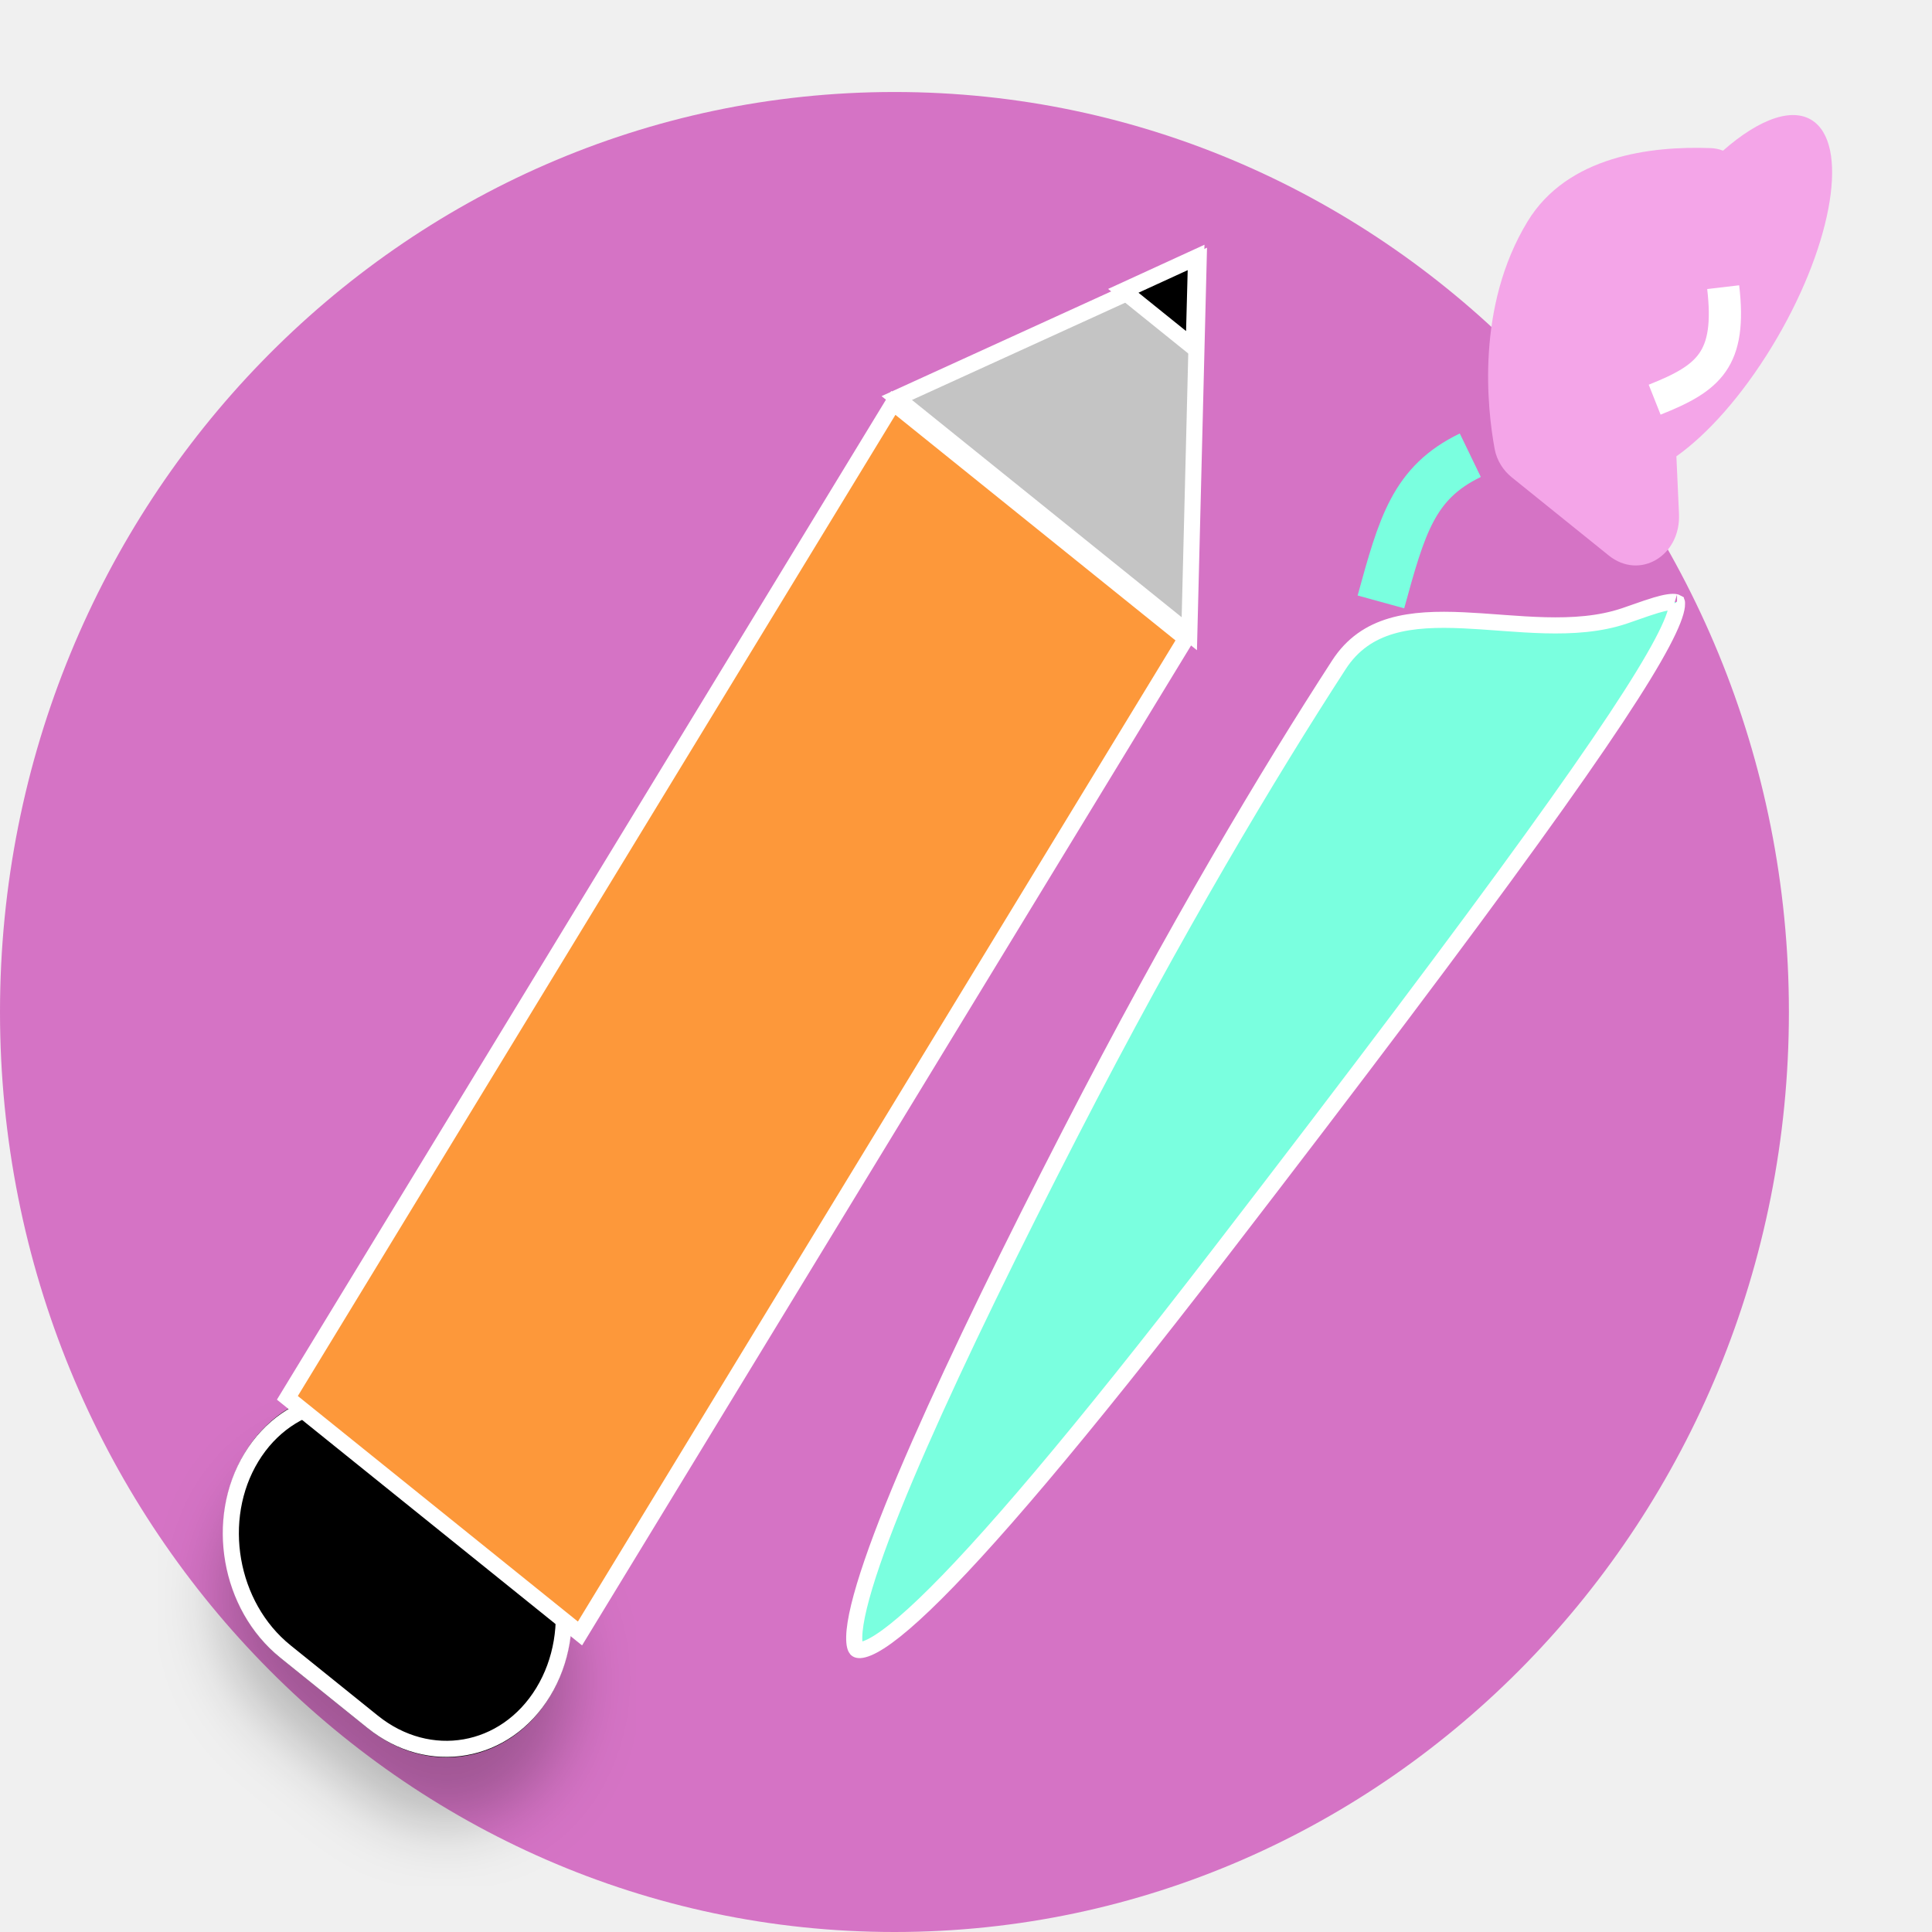
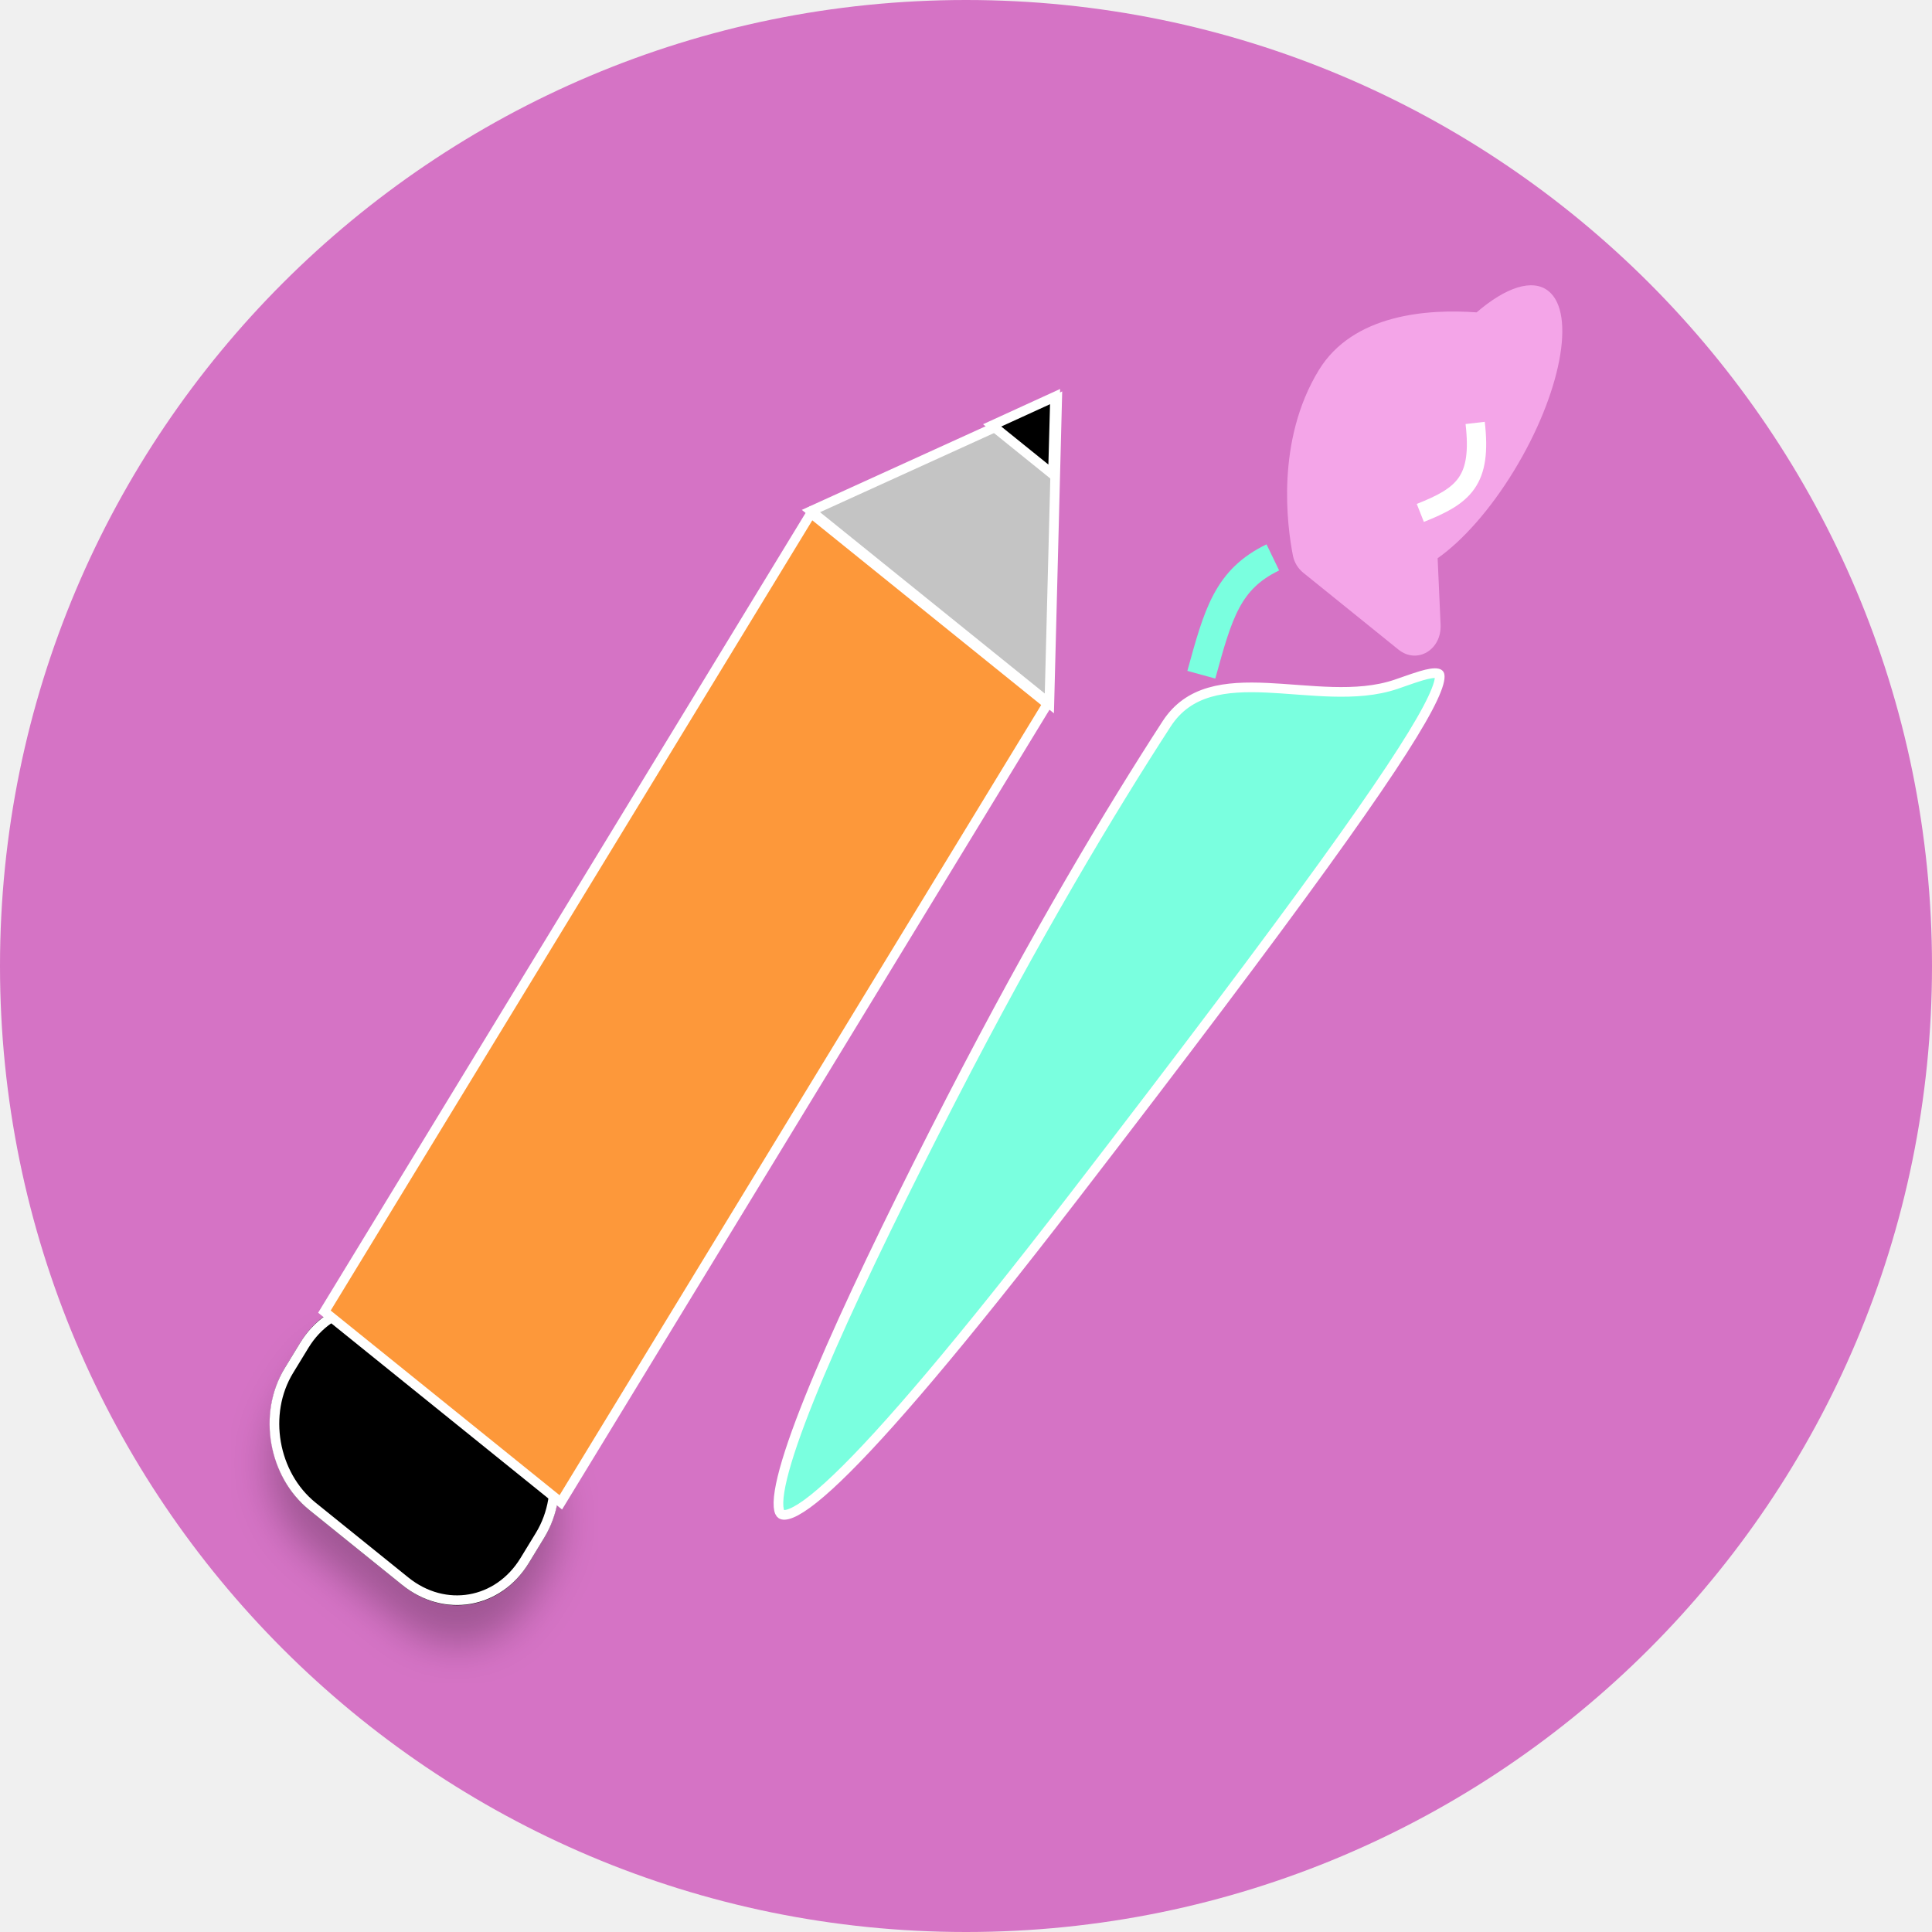
- <svg xmlns="http://www.w3.org/2000/svg" width="120" height="120" viewBox="0 0 120 120" fill="none">
-   <ellipse cx="55.556" cy="62.857" rx="55.556" ry="57.143" fill="#D573C5" />
+ <svg xmlns="http://www.w3.org/2000/svg" width="200" height="200" viewBox="0 0 200 200" fill="none">
+   <circle cx="100" cy="100" r="100" fill="#D573C5" />
  <g filter="url(#filter0_d)">
-     <path d="M15.233 90.198C17.717 86.119 22.745 85.241 26.465 88.237L31.889 92.606C35.608 95.602 36.609 101.337 34.125 105.416V105.416C31.641 109.494 26.613 110.372 22.893 107.376C21.053 105.894 19.31 104.49 17.47 103.007C13.751 100.011 12.749 94.276 15.233 90.198V90.198Z" fill="black" />
-     <path d="M26.204 88.664L31.628 93.033C35.133 95.856 36.076 101.259 33.736 105.102C31.395 108.945 26.658 109.772 23.154 106.949L23.143 106.941L23.132 106.932L23.121 106.923L23.11 106.915L23.1 106.906L23.089 106.897L23.078 106.888L23.067 106.88L23.057 106.871L23.046 106.862L23.035 106.854L23.024 106.845L23.014 106.836L23.003 106.828L22.992 106.819L22.981 106.81L22.971 106.802L22.96 106.793L22.949 106.785L22.938 106.776L22.928 106.767L22.917 106.759L22.906 106.75L22.895 106.741L22.885 106.733L22.874 106.724L22.863 106.715L22.852 106.707L22.842 106.698L22.831 106.689L22.82 106.681L22.81 106.672L22.799 106.664L22.788 106.655L22.777 106.646L22.767 106.638L22.756 106.629L22.745 106.62L22.735 106.612L22.724 106.603L22.713 106.595L22.703 106.586L22.692 106.577L22.681 106.569L22.67 106.56L22.66 106.551L22.649 106.543L22.638 106.534L22.628 106.526L22.617 106.517L22.606 106.508L22.596 106.5L22.585 106.491L22.574 106.483L22.564 106.474L22.553 106.465L22.542 106.457L22.532 106.448L22.521 106.44L22.51 106.431L22.5 106.422L22.489 106.414L22.478 106.405L22.468 106.397L22.457 106.388L22.446 106.379L22.436 106.371L22.425 106.362L22.414 106.354L22.404 106.345L22.393 106.337L22.382 106.328L22.372 106.319L22.361 106.311L22.35 106.302L22.34 106.294L22.329 106.285L22.319 106.277L22.308 106.268L22.297 106.259L22.287 106.251L22.276 106.242L22.265 106.234L22.255 106.225L22.244 106.217L22.233 106.208L22.223 106.2L22.212 106.191L22.202 106.182L22.191 106.174L22.18 106.165L22.17 106.157L22.159 106.148L22.148 106.14L22.138 106.131L22.127 106.123L22.117 106.114L22.106 106.105L22.096 106.097L22.085 106.088L22.074 106.08L22.064 106.071L22.053 106.063L22.043 106.054L22.032 106.046L22.021 106.037L22.011 106.029L22 106.02L21.989 106.012L21.979 106.003L21.968 105.994L21.958 105.986L21.947 105.977L21.937 105.969L21.926 105.96L21.915 105.952L21.905 105.943L21.894 105.935L21.884 105.926L21.873 105.918L21.863 105.909L21.852 105.901L21.841 105.892L21.831 105.884L21.82 105.875L21.81 105.867L21.799 105.858L21.788 105.85L21.778 105.841L21.767 105.833L21.757 105.824L21.746 105.816L21.736 105.807L21.725 105.799L21.715 105.79L21.704 105.782L21.693 105.773L21.683 105.764L21.672 105.756L21.662 105.747L21.651 105.739L21.641 105.73L21.63 105.722L21.619 105.713L21.609 105.705L21.598 105.696L21.588 105.688L21.577 105.679L21.567 105.671L21.556 105.662L21.546 105.654L21.535 105.645L21.525 105.637L21.514 105.629L21.503 105.62L21.493 105.612L21.482 105.603L21.472 105.595L21.461 105.586L21.451 105.578L21.44 105.569L21.43 105.561L21.419 105.552L21.409 105.544L21.398 105.535L21.388 105.527L21.377 105.518L21.366 105.51L21.356 105.501L21.345 105.493L21.335 105.484L21.324 105.476L21.314 105.467L21.303 105.459L21.293 105.45L21.282 105.442L21.272 105.433L21.261 105.425L21.251 105.416L21.24 105.408L21.23 105.399L21.219 105.391L21.209 105.382L21.198 105.374L21.188 105.366L21.177 105.357L21.166 105.349L21.156 105.34L21.145 105.332L21.135 105.323L21.125 105.315L21.114 105.306L21.103 105.298L21.093 105.289L21.082 105.281L21.072 105.272L21.061 105.264L21.051 105.255L21.04 105.247L21.03 105.238L21.019 105.23L21.009 105.222L20.998 105.213L20.988 105.205L20.977 105.196L20.967 105.188L20.956 105.179L20.946 105.171L20.935 105.162L20.925 105.154L20.914 105.145L20.904 105.137L20.893 105.128L20.883 105.12L20.872 105.112L20.862 105.103L20.851 105.095L20.841 105.086L20.83 105.078L20.82 105.069L20.809 105.061L20.799 105.052L20.788 105.044L20.778 105.035L20.767 105.027L20.757 105.018L20.746 105.01L20.736 105.002L20.725 104.993L20.715 104.985L20.704 104.976L20.694 104.968L20.683 104.959L20.673 104.951L20.662 104.942L20.652 104.934L20.641 104.925L20.631 104.917L20.62 104.908L20.61 104.9L20.599 104.892L20.589 104.883L20.578 104.875L20.568 104.866L20.557 104.858L20.547 104.849L20.536 104.841L20.526 104.832L20.515 104.824L20.505 104.815L20.494 104.807L20.484 104.799L20.473 104.79L20.463 104.782L20.452 104.773L20.442 104.765L20.431 104.756L20.421 104.748L20.41 104.739L20.4 104.731L20.389 104.722L20.379 104.714L20.368 104.706L20.358 104.697L20.347 104.689L20.337 104.68L20.326 104.672L20.316 104.663L20.305 104.655L20.295 104.646L20.284 104.638L20.274 104.629L20.263 104.621L20.253 104.612L20.242 104.604L20.232 104.596L20.221 104.587L20.211 104.579L20.2 104.57L20.19 104.562L20.179 104.553L20.169 104.545L20.158 104.536L20.148 104.528L20.137 104.519L20.127 104.511L20.116 104.503L20.106 104.494L20.095 104.486L20.085 104.477L20.074 104.469L20.064 104.46L20.053 104.452L20.043 104.443L20.032 104.435L20.022 104.426L20.011 104.418L20.001 104.409L19.99 104.401L19.98 104.393L19.969 104.384L19.959 104.376L19.948 104.367L19.938 104.359L19.927 104.35L19.917 104.342L19.906 104.333L19.896 104.325L19.885 104.316L19.875 104.308L19.864 104.299L19.854 104.291L19.843 104.282L19.832 104.274L19.822 104.266L19.811 104.257L19.801 104.249L19.791 104.24L19.78 104.232L19.769 104.223L19.759 104.215L19.748 104.206L19.738 104.198L19.727 104.189L19.717 104.181L19.706 104.172L19.696 104.164L19.685 104.155L19.675 104.147L19.664 104.138L19.654 104.13L19.643 104.121L19.633 104.113L19.622 104.105L19.612 104.096L19.601 104.088L19.591 104.079L19.58 104.071L19.57 104.062L19.559 104.054L19.549 104.045L19.538 104.037L19.527 104.028L19.517 104.02L19.506 104.011L19.496 104.003L19.485 103.994L19.475 103.986L19.464 103.977L19.454 103.969L19.443 103.96L19.433 103.952L19.422 103.943L19.412 103.935L19.401 103.926L19.39 103.918L19.38 103.909L19.369 103.901L19.359 103.892L19.348 103.884L19.338 103.875L19.327 103.867L19.317 103.858L19.306 103.85L19.296 103.841L19.285 103.833L19.274 103.824L19.264 103.816L19.253 103.807L19.243 103.799L19.232 103.79L19.222 103.782L19.211 103.773L19.201 103.765L19.19 103.756L19.179 103.748L19.169 103.739L19.158 103.731L19.148 103.722L19.137 103.714L19.127 103.705L19.116 103.697L19.105 103.688L19.095 103.68L19.084 103.671L19.074 103.663L19.063 103.654L19.053 103.646L19.042 103.637L19.032 103.629L19.021 103.62L19.01 103.612L19 103.603L18.989 103.595L18.979 103.586L18.968 103.578L18.957 103.569L18.947 103.561L18.936 103.552L18.926 103.543L18.915 103.535L18.904 103.526L18.894 103.518L18.883 103.509L18.873 103.501L18.862 103.492L18.852 103.484L18.841 103.475L18.83 103.467L18.82 103.458L18.809 103.45L18.799 103.441L18.788 103.432L18.777 103.424L18.767 103.415L18.756 103.407L18.745 103.398L18.735 103.39L18.724 103.381L18.714 103.373L18.703 103.364L18.692 103.356L18.682 103.347L18.671 103.338L18.66 103.33L18.65 103.321L18.639 103.313L18.629 103.304L18.618 103.296L18.607 103.287L18.597 103.279L18.586 103.27L18.576 103.261L18.565 103.253L18.554 103.244L18.544 103.236L18.533 103.227L18.522 103.219L18.512 103.21L18.501 103.201L18.49 103.193L18.48 103.184L18.469 103.176L18.458 103.167L18.448 103.159L18.437 103.15L18.426 103.141L18.416 103.133L18.405 103.124L18.394 103.116L18.384 103.107L18.373 103.098L18.363 103.09L18.352 103.081L18.341 103.073L18.33 103.064L18.32 103.055L18.309 103.047L18.298 103.038L18.288 103.03L18.277 103.021L18.266 103.012L18.256 103.004L18.245 102.995L18.234 102.987L18.224 102.978L18.213 102.969L18.202 102.961L18.192 102.952L18.181 102.944L18.17 102.935L18.159 102.926L18.149 102.918L18.138 102.909L18.127 102.9L18.117 102.892L18.106 102.883L18.095 102.875L18.084 102.866L18.074 102.857L18.063 102.849L18.052 102.84L18.042 102.831L18.031 102.823L18.02 102.814L18.009 102.805L17.999 102.797L17.988 102.788L17.977 102.78L17.966 102.771L17.956 102.762L17.945 102.754L17.934 102.745L17.924 102.736L17.913 102.728L17.902 102.719L17.891 102.71L17.881 102.702L17.87 102.693L17.859 102.684L17.848 102.676L17.837 102.667L17.827 102.658L17.816 102.65L17.805 102.641L17.794 102.632L17.784 102.624L17.773 102.615L17.762 102.606L17.751 102.598L17.741 102.589L17.73 102.58C14.226 99.757 13.282 94.354 15.622 90.511C17.963 86.668 22.701 85.841 26.204 88.664Z" stroke="white" />
+     <path d="M31.112 138.952C33.989 134.238 39.806 133.228 44.106 136.696L53.712 144.444C58.011 147.912 59.165 154.546 56.288 159.26L54.699 161.865C51.822 166.58 46.003 167.589 41.704 164.121C38.403 161.458 35.401 159.037 32.1 156.374C27.801 152.906 26.646 146.272 29.523 141.558L31.112 138.952Z" fill="black" />
+     <path d="M31.502 139.266C34.234 134.788 39.761 133.828 43.846 137.123L53.451 144.871C57.536 148.166 58.632 154.467 55.899 158.946L54.309 161.551C51.577 166.03 46.049 166.989 41.964 163.694L41.945 163.678L41.925 163.663L41.906 163.647L41.887 163.631L41.868 163.616L41.848 163.6L41.829 163.585L41.81 163.569L41.79 163.554L41.771 163.538L41.752 163.523L41.733 163.507L41.713 163.491L41.694 163.476L41.675 163.46L41.656 163.445L41.636 163.429L41.617 163.414L41.598 163.398L41.579 163.383L41.559 163.367L41.54 163.352L41.521 163.336L41.502 163.321L41.483 163.305L41.464 163.29L41.444 163.275L41.425 163.259L41.406 163.244L41.387 163.228L41.368 163.213L41.349 163.197L41.33 163.182L41.31 163.166L41.291 163.151L41.272 163.136L41.253 163.12L41.234 163.105L41.215 163.089L41.196 163.074L41.177 163.059L41.158 163.043L41.139 163.028L41.119 163.012L41.1 162.997L41.081 162.982L41.062 162.966L41.043 162.951L41.024 162.936L41.005 162.92L40.986 162.905L40.967 162.89L40.948 162.874L40.929 162.859L40.91 162.844L40.891 162.828L40.872 162.813L40.853 162.798L40.834 162.782L40.815 162.767L40.796 162.752L40.777 162.736L40.758 162.721L40.739 162.706L40.72 162.69L40.701 162.675L40.682 162.66L40.663 162.645L40.645 162.629L40.626 162.614L40.607 162.599L40.588 162.584L40.569 162.568L40.55 162.553L40.531 162.538L40.512 162.523L40.493 162.507L40.474 162.492L40.455 162.477L40.437 162.462L40.418 162.446L40.399 162.431L40.38 162.416L40.361 162.401L40.342 162.386L40.323 162.37L40.304 162.355L40.286 162.34L40.267 162.325L40.248 162.31L40.229 162.294L40.21 162.279L40.191 162.264L40.173 162.249L40.154 162.234L40.135 162.218L40.116 162.203L40.097 162.188L40.079 162.173L40.06 162.158L40.041 162.143L40.022 162.127L40.004 162.112L39.985 162.097L39.966 162.082L39.947 162.067L39.928 162.052L39.91 162.037L39.891 162.022L39.872 162.006L39.853 161.991L39.835 161.976L39.816 161.961L39.797 161.946L39.779 161.931L39.76 161.916L39.741 161.901L39.722 161.886L39.704 161.87L39.685 161.855L39.666 161.84L39.647 161.825L39.629 161.81L39.61 161.795L39.591 161.78L39.573 161.765L39.554 161.75L39.535 161.735L39.517 161.72L39.498 161.705L39.479 161.689L39.461 161.674L39.442 161.659L39.423 161.644L39.405 161.629L39.386 161.614L39.367 161.599L39.349 161.584L39.33 161.569L39.311 161.554L39.293 161.539L39.274 161.524L39.255 161.509L39.237 161.494L39.218 161.479L39.2 161.464L39.181 161.449L39.162 161.434L39.144 161.419L39.125 161.404L39.106 161.389L39.088 161.374L39.069 161.359L39.051 161.344L39.032 161.329L39.013 161.314L38.995 161.299L38.976 161.284L38.958 161.269L38.939 161.254L38.92 161.239L38.902 161.224L38.883 161.209L38.865 161.194L38.846 161.179L38.828 161.164L38.809 161.149L38.79 161.134L38.772 161.119L38.753 161.104L38.735 161.089L38.716 161.074L38.698 161.059L38.679 161.044L38.66 161.029L38.642 161.014L38.623 160.999L38.605 160.984L38.586 160.969L38.568 160.954L38.549 160.939L38.531 160.924L38.512 160.909L38.494 160.894L38.475 160.879L38.456 160.865L38.438 160.85L38.419 160.835L38.401 160.82L38.382 160.805L38.364 160.79L38.345 160.775L38.327 160.76L38.308 160.745L38.29 160.73L38.271 160.715L38.253 160.7L38.234 160.685L38.216 160.67L38.197 160.655L38.179 160.64L38.16 160.626L38.142 160.611L38.123 160.596L38.105 160.581L38.086 160.566L38.068 160.551L38.049 160.536L38.031 160.521L38.012 160.506L37.994 160.491L37.975 160.476L37.957 160.461L37.938 160.447L37.92 160.432L37.901 160.417L37.883 160.402L37.864 160.387L37.846 160.372L37.827 160.357L37.809 160.342L37.791 160.327L37.772 160.312L37.754 160.297L37.735 160.283L37.717 160.268L37.698 160.253L37.68 160.238L37.661 160.223L37.643 160.208L37.624 160.193L37.606 160.178L37.587 160.163L37.569 160.148L37.55 160.134L37.532 160.119L37.513 160.104L37.495 160.089L37.476 160.074L37.458 160.059L37.44 160.044L37.421 160.029L37.403 160.014L37.384 159.999L37.366 159.985L37.347 159.97L37.329 159.955L37.31 159.94L37.292 159.925L37.273 159.91L37.255 159.895L37.236 159.88L37.218 159.865L37.199 159.851L37.181 159.836L37.163 159.821L37.144 159.806L37.126 159.791L37.107 159.776L37.089 159.761L37.07 159.746L37.052 159.731L37.033 159.716L37.015 159.702L36.996 159.687L36.978 159.672L36.959 159.657L36.941 159.642L36.922 159.627L36.904 159.612L36.886 159.597L36.867 159.582L36.849 159.568L36.83 159.553L36.812 159.538L36.793 159.523L36.775 159.508L36.756 159.493L36.738 159.478L36.719 159.463L36.701 159.448L36.682 159.433L36.664 159.419L36.645 159.404L36.627 159.389L36.608 159.374L36.59 159.359L36.572 159.344L36.553 159.329L36.535 159.314L36.516 159.299L36.498 159.284L36.479 159.27L36.461 159.255L36.442 159.24L36.424 159.225L36.405 159.21L36.387 159.195L36.368 159.18L36.35 159.165L36.331 159.15L36.313 159.135L36.294 159.12L36.276 159.105L36.257 159.091L36.239 159.076L36.22 159.061L36.202 159.046L36.183 159.031L36.165 159.016L36.146 159.001L36.128 158.986L36.109 158.971L36.091 158.956L36.072 158.941L36.054 158.926L36.035 158.911L36.017 158.896L35.998 158.882L35.98 158.867L35.961 158.852L35.943 158.837L35.924 158.822L35.906 158.807L35.887 158.792L35.868 158.777L35.85 158.762L35.831 158.747L35.813 158.732L35.794 158.717L35.776 158.702L35.757 158.687L35.739 158.672L35.72 158.657L35.702 158.642L35.683 158.627L35.664 158.612L35.646 158.598L35.627 158.583L35.609 158.568L35.59 158.553L35.572 158.538L35.553 158.523L35.535 158.508L35.516 158.493L35.498 158.478L35.479 158.463L35.46 158.448L35.442 158.433L35.423 158.418L35.405 158.403L35.386 158.388L35.367 158.373L35.349 158.358L35.33 158.343L35.312 158.328L35.293 158.313L35.274 158.298L35.256 158.283L35.237 158.268L35.219 158.253L35.2 158.238L35.181 158.223L35.163 158.208L35.144 158.193L35.126 158.178L35.107 158.163L35.088 158.148L35.07 158.133L35.051 158.118L35.032 158.103L35.014 158.087L34.995 158.072L34.976 158.057L34.958 158.042L34.939 158.027L34.92 158.012L34.902 157.997L34.883 157.982L34.864 157.967L34.846 157.952L34.827 157.937L34.808 157.922L34.79 157.907L34.771 157.892L34.752 157.877L34.734 157.862L34.715 157.847L34.696 157.831L34.678 157.816L34.659 157.801L34.64 157.786L34.621 157.771L34.603 157.756L34.584 157.741L34.565 157.726L34.547 157.711L34.528 157.696L34.509 157.68L34.49 157.665L34.472 157.65L34.453 157.635L34.434 157.62L34.415 157.605L34.397 157.59L34.378 157.575L34.359 157.559L34.34 157.544L34.322 157.529L34.303 157.514L34.284 157.499L34.265 157.484L34.246 157.469L34.228 157.453L34.209 157.438L34.19 157.423L34.171 157.408L34.152 157.393L34.133 157.378L34.115 157.362L34.096 157.347L34.077 157.332L34.058 157.317L34.039 157.302L34.02 157.286L34.002 157.271L33.983 157.256L33.964 157.241L33.945 157.226L33.926 157.21L33.907 157.195L33.889 157.18L33.87 157.165L33.851 157.149L33.832 157.134L33.813 157.119L33.794 157.104L33.775 157.088L33.756 157.073L33.737 157.058L33.718 157.043L33.7 157.027L33.681 157.012L33.662 156.997L33.643 156.982L33.624 156.966L33.605 156.951L33.586 156.936L33.567 156.92L33.548 156.905L33.529 156.89L33.51 156.875L33.491 156.859L33.472 156.844L33.453 156.829L33.434 156.813L33.415 156.798L33.396 156.783L33.377 156.767L33.358 156.752L33.339 156.737L33.32 156.721L33.301 156.706L33.282 156.691L33.263 156.675L33.244 156.66L33.225 156.644L33.206 156.629L33.187 156.614L33.167 156.598L33.148 156.583L33.129 156.568L33.11 156.552L33.091 156.537L33.072 156.521L33.053 156.506L33.034 156.49L33.015 156.475L32.995 156.46L32.976 156.444L32.957 156.429L32.938 156.413L32.919 156.398L32.9 156.382L32.881 156.367L32.861 156.351L32.842 156.336L32.823 156.321L32.804 156.305L32.785 156.29L32.766 156.274L32.746 156.259L32.727 156.243L32.708 156.228L32.689 156.212L32.669 156.197L32.65 156.181L32.631 156.166L32.612 156.15L32.593 156.134L32.573 156.119L32.554 156.103L32.535 156.088L32.515 156.072L32.496 156.057L32.477 156.041L32.458 156.026L32.438 156.01L32.419 155.994L32.4 155.979L32.38 155.963L32.361 155.948C28.276 152.653 27.179 146.35 29.912 141.872L31.502 139.266Z" stroke="white" />
  </g>
-   <rect x="0.129" y="0.741" width="23.333" height="72.349" transform="matrix(0.778913 0.627296 -0.52021 0.854118 55.7712 24.313)" fill="#FD983A" stroke="white" />
-   <path d="M55.699 24.724L74.45 16.171L73.87 39.362L55.699 24.724Z" fill="#C4C4C4" stroke="white" />
-   <path d="M69.77 18.064L74.291 15.99L74.142 21.586L69.77 18.064Z" fill="black" stroke="white" />
-   <path d="M100.914 38.249C101.153 38.168 101.385 38.087 101.612 38.007C102.054 37.852 102.471 37.706 102.857 37.591C103.145 37.506 103.399 37.443 103.616 37.41C103.838 37.376 103.991 37.378 104.089 37.4C104.124 37.408 104.144 37.416 104.154 37.422C104.16 37.444 104.171 37.508 104.155 37.64C104.108 38.05 103.852 38.768 103.235 39.933C100.787 44.554 93.275 55.108 75.727 77.888C66.96 89.27 61.08 96.155 57.413 99.659C56.498 100.534 55.728 101.191 55.092 101.653C54.449 102.119 53.969 102.366 53.63 102.453C53.291 102.541 53.206 102.446 53.187 102.423C53.134 102.36 53.046 102.157 53.058 101.66C53.08 100.693 53.462 99.129 54.173 97.058C54.877 95.006 55.884 92.514 57.113 89.717C59.57 84.123 62.902 77.333 66.448 70.44C73.055 57.594 78.856 47.936 83.165 41.288C84.841 38.702 87.613 38.378 90.906 38.529C91.608 38.561 92.323 38.614 93.049 38.667C93.167 38.676 93.286 38.685 93.405 38.694C94.251 38.755 95.109 38.814 95.96 38.836C97.659 38.879 99.356 38.778 100.914 38.249ZM104.163 37.428C104.163 37.428 104.162 37.427 104.16 37.425C104.163 37.427 104.164 37.428 104.163 37.428Z" fill="#7AFFDF" stroke="white" />
-   <path fill-rule="evenodd" clip-rule="evenodd" d="M104.123 28.343C106.056 26.974 108.195 24.586 110.056 21.53C113.685 15.571 114.879 9.334 112.724 7.598C111.456 6.576 109.311 7.341 107.02 9.358C106.785 9.265 106.529 9.21 106.255 9.199C102.517 9.06 97.351 9.696 94.882 13.752C91.663 19.039 92.373 25.373 92.835 27.882C92.967 28.599 93.365 29.217 93.899 29.648L99.919 34.499C101.841 36.047 104.404 34.53 104.285 31.914L104.123 28.343Z" fill="#F4A5E8" />
-   <path d="M85.771 37.386C87.074 32.652 87.793 29.981 91.323 28.275" stroke="#7AFFDF" stroke-width="3" />
-   <path d="M107.03 17.836C107.554 22.325 106.158 23.482 102.773 24.824" stroke="white" stroke-width="2" />
+   <rect x="0.129" y="0.741" width="31.436" height="96.796" transform="matrix(0.778434 0.628079 -0.520444 0.85393 84.2457 52.4087)" fill="#FD983A" stroke="white" />
+   <path d="M83.948 52.903L109.438 41.305L108.629 72.818L83.948 52.903Z" fill="#C4C4C4" stroke="white" />
+   <path d="M102.707 44.035L109.221 41.055L109.001 49.113L102.707 44.035Z" fill="black" stroke="white" />
+   <path d="M120.767 74.94C123.051 71.417 126.823 70.994 131.213 71.199C132.151 71.243 133.106 71.314 134.074 71.386C134.231 71.398 134.389 71.409 134.548 71.421C135.675 71.504 136.816 71.583 137.947 71.613C140.204 71.672 142.448 71.538 144.502 70.843C144.817 70.736 145.126 70.628 145.427 70.522C146.019 70.315 146.581 70.119 147.098 69.965C147.484 69.85 147.83 69.765 148.128 69.72C148.431 69.674 148.655 69.674 148.809 69.709C148.956 69.742 148.99 69.793 149 69.81C149.017 69.839 149.062 69.949 149.029 70.233C148.961 70.818 148.605 71.802 147.781 73.356C144.509 79.532 134.48 93.613 111.086 123.973C99.394 139.145 91.548 148.33 86.65 153.009C85.427 154.178 84.396 155.058 83.54 155.679C82.677 156.304 82.02 156.645 81.544 156.767C81.067 156.89 80.882 156.772 80.8 156.672C80.684 156.531 80.568 156.199 80.584 155.523C80.615 154.201 81.134 152.091 82.082 149.329C83.025 146.586 84.369 143.26 86.009 139.527C89.289 132.064 93.735 123.009 98.465 113.817C107.279 96.686 115.018 83.807 120.767 74.94Z" fill="#7AFFDF" stroke="white" />
+   <path fill-rule="evenodd" clip-rule="evenodd" d="M148.823 57.791C151.401 55.969 154.255 52.785 156.737 48.712C161.578 40.77 163.174 32.453 160.303 30.136C158.643 28.796 155.853 29.755 152.859 32.337C147.847 31.973 140.082 32.48 136.517 38.325C132.053 45.645 133.244 54.477 133.846 57.529C133.988 58.245 134.384 58.863 134.918 59.294L144.764 67.243C146.684 68.794 149.248 67.279 149.131 64.663L148.823 57.791Z" fill="#F4A5E8" />
+   <path d="M124.361 69.847C126.099 63.535 127.057 59.974 131.763 57.701" stroke="#7AFFDF" stroke-width="3" />
+   <path d="M152.708 43.781C153.404 49.768 151.543 51.31 147.031 53.097" stroke="white" stroke-width="2" />
  <defs>
-     <filter id="filter0_d" x="9.868" y="86.458" width="29.621" height="30.697" filterUnits="userSpaceOnUse" color-interpolation-filters="sRGB">
+     <filter id="filter0_d" x="23.94" y="134.634" width="37.931" height="39.548" filterUnits="userSpaceOnUse" color-interpolation-filters="sRGB">
      <feFlood flood-opacity="0" result="BackgroundImageFix" />
      <feColorMatrix in="SourceAlpha" type="matrix" values="0 0 0 0 0 0 0 0 0 0 0 0 0 0 0 0 0 0 127 0" />
      <feOffset dy="4" />
      <feGaussianBlur stdDeviation="2" />
      <feColorMatrix type="matrix" values="0 0 0 0 0 0 0 0 0 0 0 0 0 0 0 0 0 0 0.25 0" />
      <feBlend mode="normal" in2="BackgroundImageFix" result="effect1_dropShadow" />
      <feBlend mode="normal" in="SourceGraphic" in2="effect1_dropShadow" result="shape" />
    </filter>
  </defs>
</svg>
